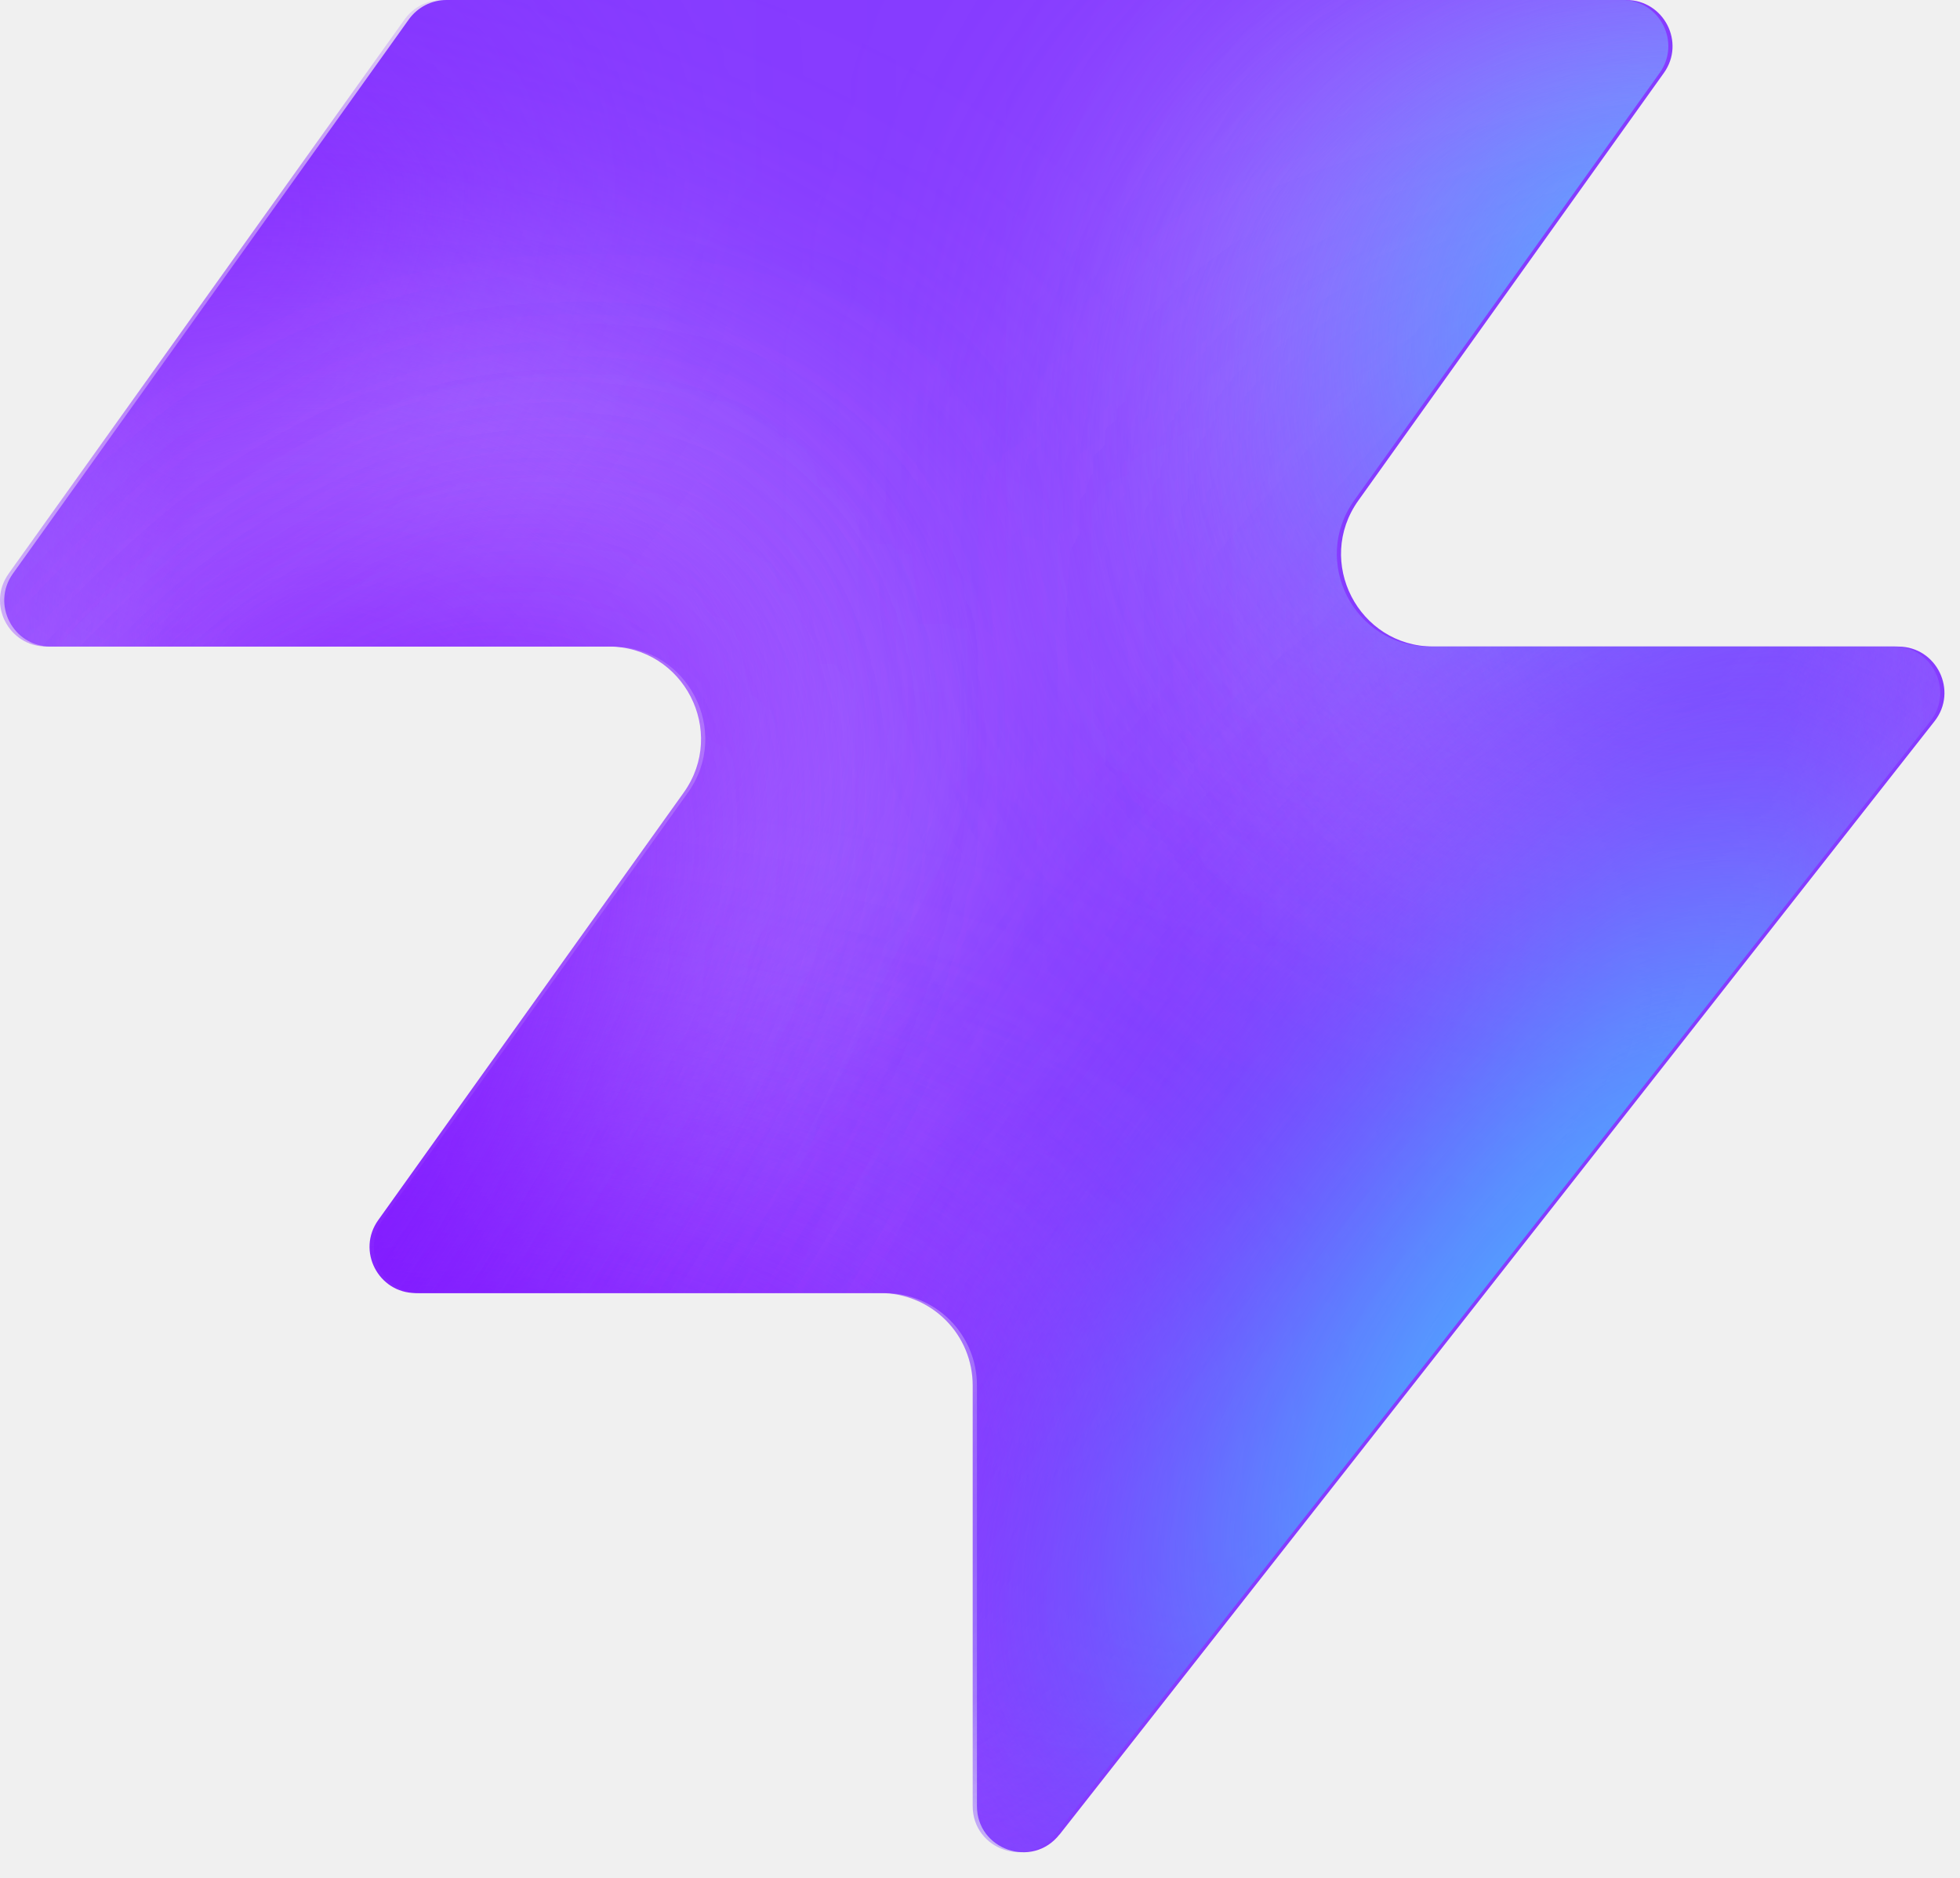
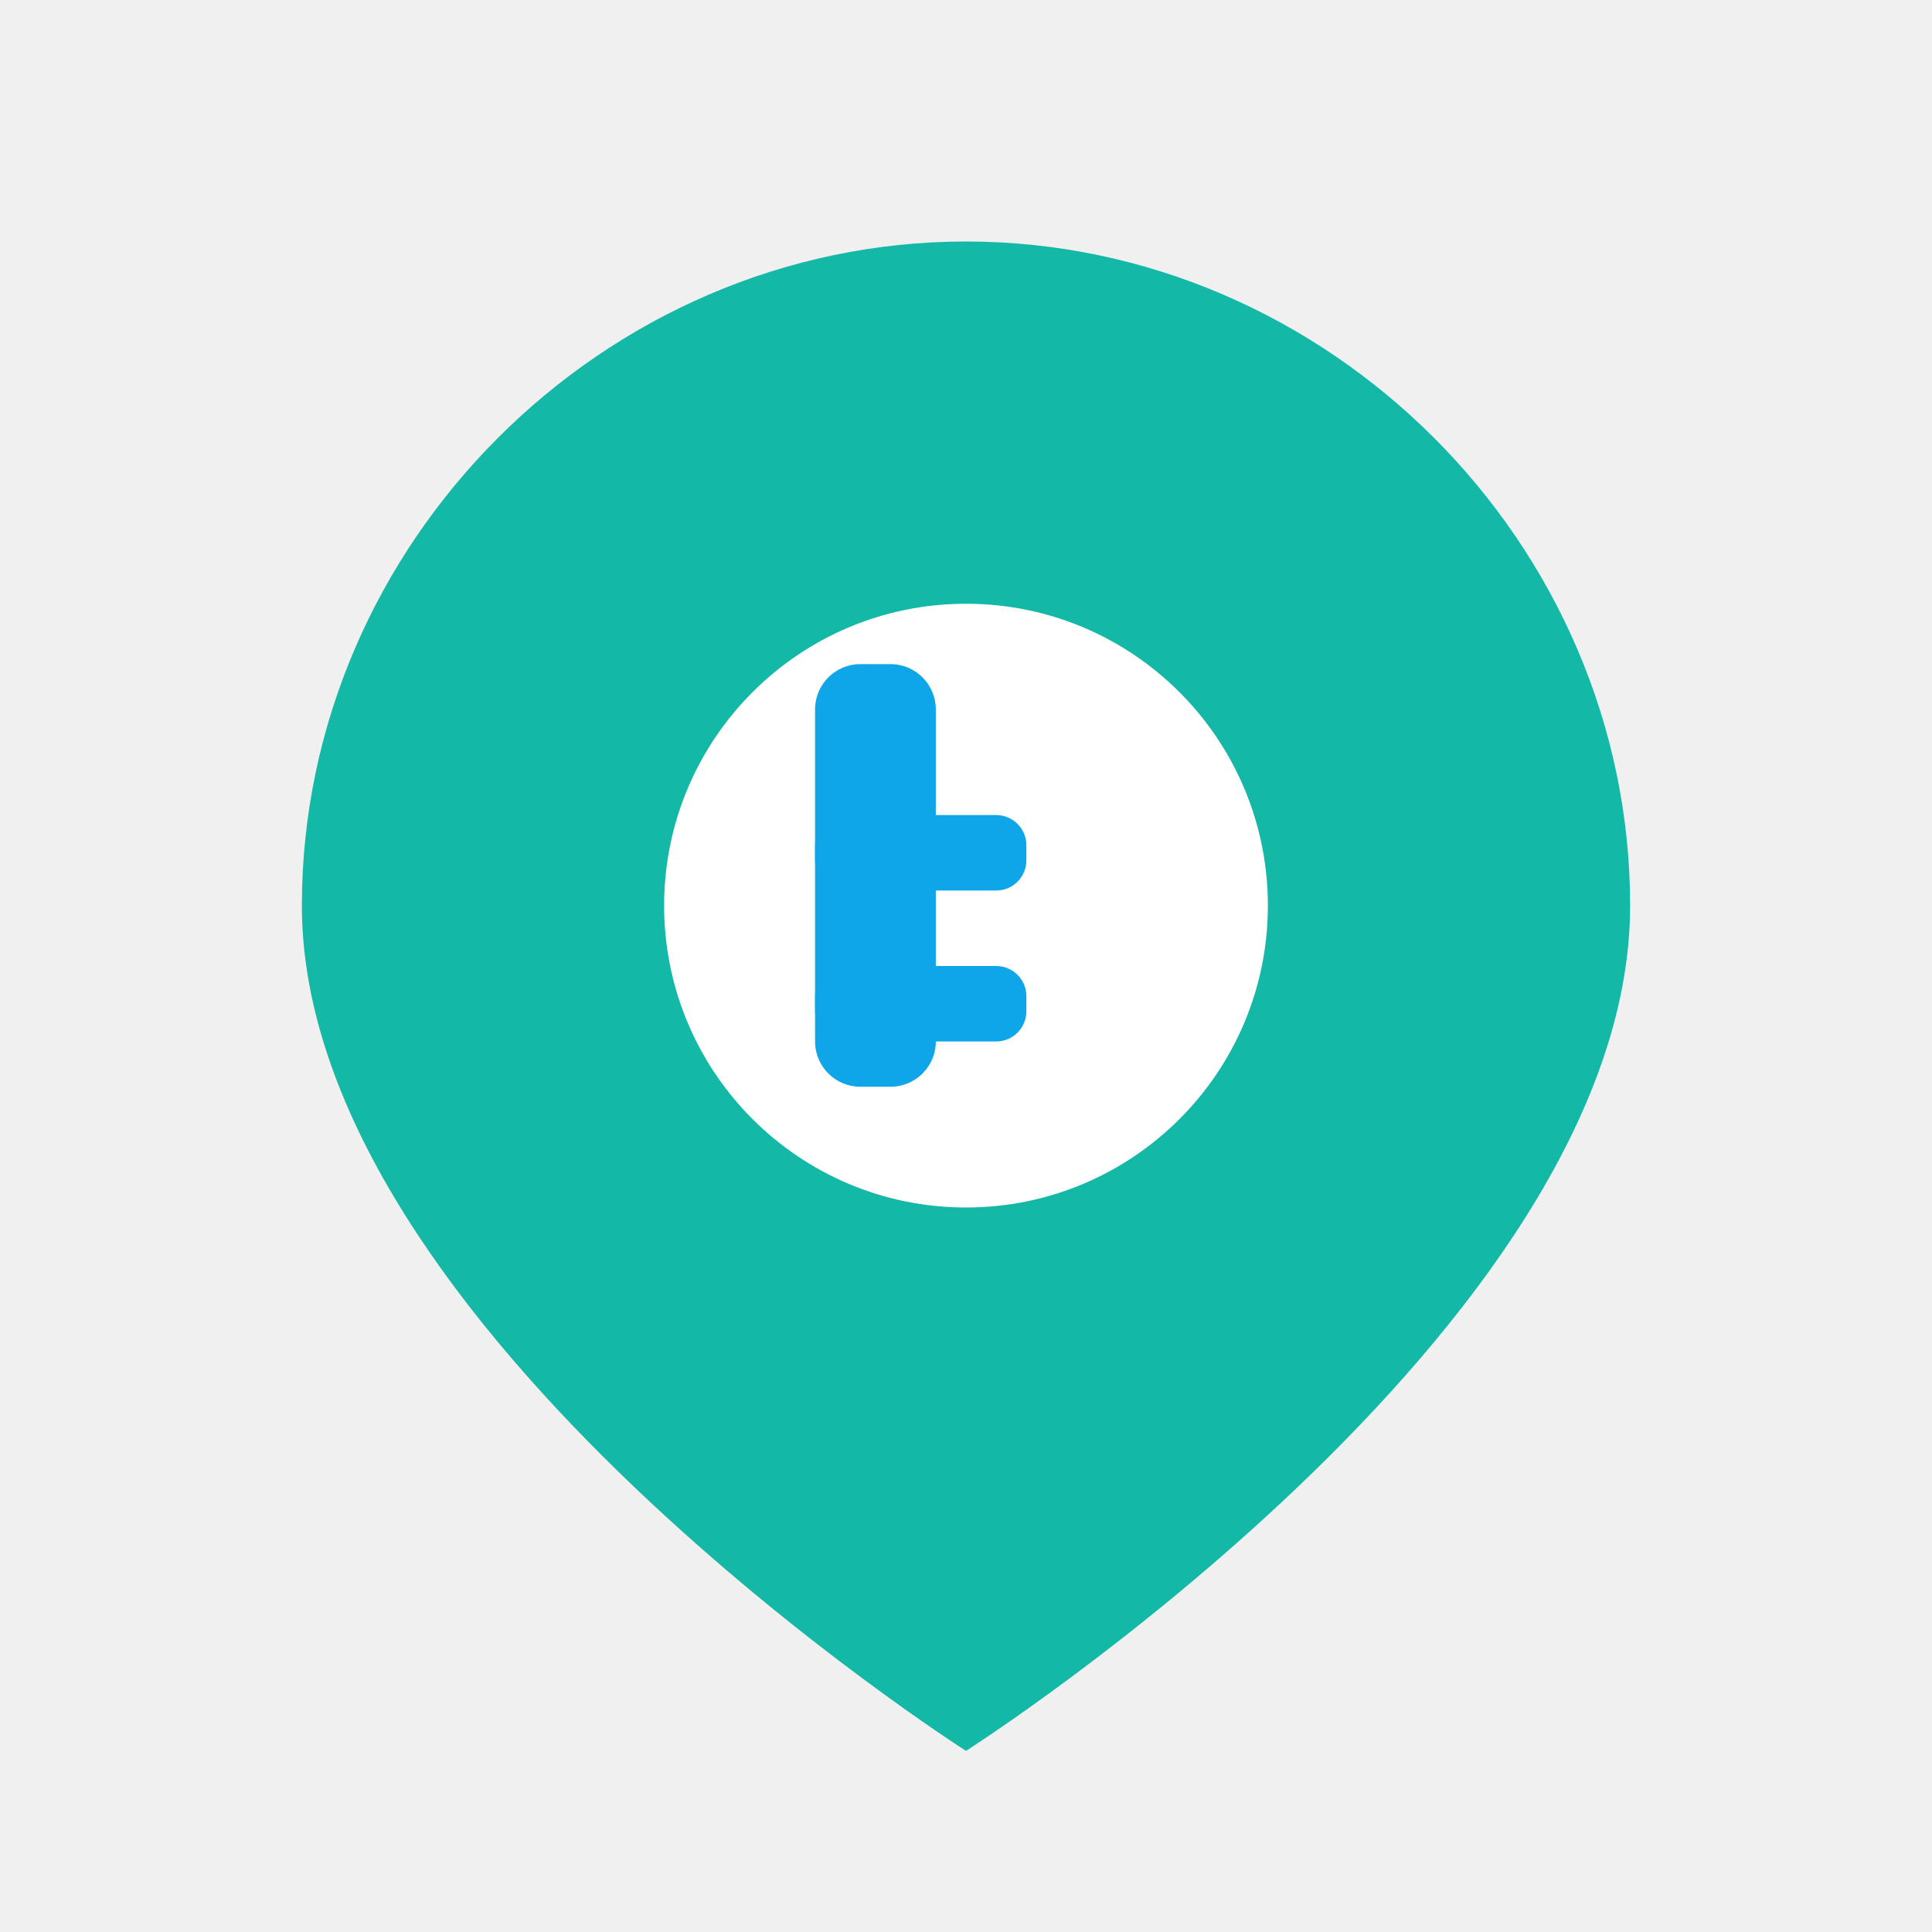
- <svg xmlns="http://www.w3.org/2000/svg" width="48" height="46" fill="none" viewBox="0 0 48 46">
-   <path fill="#863bff" d="M25.946 44.938c-.664.845-2.021.375-2.021-.698V33.937a2.26 2.26 0 0 0-2.262-2.262H10.287c-.92 0-1.456-1.04-.92-1.788l7.48-10.471c1.07-1.497 0-3.578-1.842-3.578H1.237c-.92 0-1.456-1.04-.92-1.788L10.013.474c.214-.297.556-.474.92-.474h28.894c.92 0 1.456 1.04.92 1.788l-7.48 10.471c-1.07 1.498 0 3.579 1.842 3.579h11.377c.943 0 1.473 1.088.89 1.83L25.947 44.94z" style="fill:#863bff;fill:color(display-p3 .525 .23 1);fill-opacity:1" />
-   <mask id="a" width="48" height="46" x="0" y="0" maskUnits="userSpaceOnUse" style="mask-type:alpha">
-     <path fill="#000" d="M25.842 44.938c-.664.844-2.021.375-2.021-.698V33.937a2.26 2.26 0 0 0-2.262-2.262H10.183c-.92 0-1.456-1.04-.92-1.788l7.48-10.471c1.07-1.498 0-3.579-1.842-3.579H1.133c-.92 0-1.456-1.04-.92-1.787L9.91.473c.214-.297.556-.474.92-.474h28.894c.92 0 1.456 1.04.92 1.788l-7.48 10.471c-1.07 1.498 0 3.578 1.842 3.578h11.377c.943 0 1.473 1.088.89 1.832L25.843 44.94z" style="fill:#000;fill-opacity:1" />
-   </mask>
-   <g mask="url(#a)">
-     <g filter="url(#b)">
-       <ellipse cx="5.508" cy="14.704" fill="#ede6ff" rx="5.508" ry="14.704" style="fill:#ede6ff;fill:color(display-p3 .927 .903 1);fill-opacity:1" transform="matrix(.00324 1 1 -.00324 -4.47 31.516)" />
-     </g>
-     <g filter="url(#c)">
-       <ellipse cx="10.399" cy="29.851" fill="#ede6ff" rx="10.399" ry="29.851" style="fill:#ede6ff;fill:color(display-p3 .927 .903 1);fill-opacity:1" transform="matrix(.00324 1 1 -.00324 -39.328 7.883)" />
-     </g>
-     <g filter="url(#d)">
-       <ellipse cx="5.508" cy="30.487" fill="#7e14ff" rx="5.508" ry="30.487" style="fill:#7e14ff;fill:color(display-p3 .492 .077 1);fill-opacity:1" transform="rotate(89.814 -25.913 -14.639)scale(1 -1)" />
-     </g>
-     <g filter="url(#e)">
-       <ellipse cx="5.508" cy="30.599" fill="#7e14ff" rx="5.508" ry="30.599" style="fill:#7e14ff;fill:color(display-p3 .492 .077 1);fill-opacity:1" transform="rotate(89.814 -32.644 -3.334)scale(1 -1)" />
-     </g>
-     <g filter="url(#f)">
-       <ellipse cx="5.508" cy="30.599" fill="#7e14ff" rx="5.508" ry="30.599" style="fill:#7e14ff;fill:color(display-p3 .492 .077 1);fill-opacity:1" transform="matrix(.00324 1 1 -.00324 -34.34 30.47)" />
-     </g>
-     <g filter="url(#g)">
-       <ellipse cx="14.072" cy="22.078" fill="#ede6ff" rx="14.072" ry="22.078" style="fill:#ede6ff;fill:color(display-p3 .927 .903 1);fill-opacity:1" transform="rotate(93.35 24.506 48.493)scale(-1 1)" />
-     </g>
-     <g filter="url(#h)">
-       <ellipse cx="3.47" cy="21.501" fill="#7e14ff" rx="3.47" ry="21.501" style="fill:#7e14ff;fill:color(display-p3 .492 .077 1);fill-opacity:1" transform="rotate(89.009 28.708 47.59)scale(-1 1)" />
-     </g>
-     <g filter="url(#i)">
-       <ellipse cx="3.47" cy="21.501" fill="#7e14ff" rx="3.47" ry="21.501" style="fill:#7e14ff;fill:color(display-p3 .492 .077 1);fill-opacity:1" transform="rotate(89.009 28.708 47.59)scale(-1 1)" />
-     </g>
-     <g filter="url(#j)">
-       <ellipse cx=".387" cy="8.972" fill="#7e14ff" rx="4.407" ry="29.108" style="fill:#7e14ff;fill:color(display-p3 .492 .077 1);fill-opacity:1" transform="rotate(39.51 .387 8.972)" />
-     </g>
-     <g filter="url(#k)">
-       <ellipse cx="47.523" cy="-6.092" fill="#7e14ff" rx="4.407" ry="29.108" style="fill:#7e14ff;fill:color(display-p3 .492 .077 1);fill-opacity:1" transform="rotate(37.892 47.523 -6.092)" />
-     </g>
-     <g filter="url(#l)">
-       <ellipse cx="41.412" cy="6.333" fill="#47bfff" rx="5.971" ry="9.665" style="fill:#47bfff;fill:color(display-p3 .28 .748 1);fill-opacity:1" transform="rotate(37.892 41.412 6.333)" />
-     </g>
-     <g filter="url(#m)">
-       <ellipse cx="-1.879" cy="38.332" fill="#7e14ff" rx="4.407" ry="29.108" style="fill:#7e14ff;fill:color(display-p3 .492 .077 1);fill-opacity:1" transform="rotate(37.892 -1.88 38.332)" />
-     </g>
-     <g filter="url(#n)">
-       <ellipse cx="-1.879" cy="38.332" fill="#7e14ff" rx="4.407" ry="29.108" style="fill:#7e14ff;fill:color(display-p3 .492 .077 1);fill-opacity:1" transform="rotate(37.892 -1.88 38.332)" />
-     </g>
-     <g filter="url(#o)">
-       <ellipse cx="35.651" cy="29.907" fill="#7e14ff" rx="4.407" ry="29.108" style="fill:#7e14ff;fill:color(display-p3 .492 .077 1);fill-opacity:1" transform="rotate(37.892 35.651 29.907)" />
-     </g>
-     <g filter="url(#p)">
-       <ellipse cx="38.418" cy="32.4" fill="#47bfff" rx="5.971" ry="15.297" style="fill:#47bfff;fill:color(display-p3 .28 .748 1);fill-opacity:1" transform="rotate(37.892 38.418 32.4)" />
-     </g>
-   </g>
-   <defs>
-     <filter id="b" width="60.045" height="41.654" x="-19.77" y="16.149" color-interpolation-filters="sRGB" filterUnits="userSpaceOnUse">
-       <feFlood flood-opacity="0" result="BackgroundImageFix" />
-       <feBlend in="SourceGraphic" in2="BackgroundImageFix" result="shape" />
-       <feGaussianBlur result="effect1_foregroundBlur_2002_17158" stdDeviation="7.659" />
-     </filter>
-     <filter id="c" width="90.34" height="51.437" x="-54.613" y="-7.533" color-interpolation-filters="sRGB" filterUnits="userSpaceOnUse">
-       <feFlood flood-opacity="0" result="BackgroundImageFix" />
-       <feBlend in="SourceGraphic" in2="BackgroundImageFix" result="shape" />
-       <feGaussianBlur result="effect1_foregroundBlur_2002_17158" stdDeviation="7.659" />
-     </filter>
-     <filter id="d" width="79.355" height="29.4" x="-49.64" y="2.03" color-interpolation-filters="sRGB" filterUnits="userSpaceOnUse">
-       <feFlood flood-opacity="0" result="BackgroundImageFix" />
-       <feBlend in="SourceGraphic" in2="BackgroundImageFix" result="shape" />
-       <feGaussianBlur result="effect1_foregroundBlur_2002_17158" stdDeviation="4.596" />
-     </filter>
-     <filter id="e" width="79.579" height="29.4" x="-45.045" y="20.029" color-interpolation-filters="sRGB" filterUnits="userSpaceOnUse">
-       <feFlood flood-opacity="0" result="BackgroundImageFix" />
-       <feBlend in="SourceGraphic" in2="BackgroundImageFix" result="shape" />
-       <feGaussianBlur result="effect1_foregroundBlur_2002_17158" stdDeviation="4.596" />
-     </filter>
-     <filter id="f" width="79.579" height="29.4" x="-43.513" y="21.178" color-interpolation-filters="sRGB" filterUnits="userSpaceOnUse">
-       <feFlood flood-opacity="0" result="BackgroundImageFix" />
-       <feBlend in="SourceGraphic" in2="BackgroundImageFix" result="shape" />
-       <feGaussianBlur result="effect1_foregroundBlur_2002_17158" stdDeviation="4.596" />
-     </filter>
-     <filter id="g" width="74.749" height="58.852" x="15.756" y="-17.901" color-interpolation-filters="sRGB" filterUnits="userSpaceOnUse">
-       <feFlood flood-opacity="0" result="BackgroundImageFix" />
-       <feBlend in="SourceGraphic" in2="BackgroundImageFix" result="shape" />
-       <feGaussianBlur result="effect1_foregroundBlur_2002_17158" stdDeviation="7.659" />
-     </filter>
-     <filter id="h" width="61.377" height="25.362" x="23.548" y="2.284" color-interpolation-filters="sRGB" filterUnits="userSpaceOnUse">
-       <feFlood flood-opacity="0" result="BackgroundImageFix" />
-       <feBlend in="SourceGraphic" in2="BackgroundImageFix" result="shape" />
-       <feGaussianBlur result="effect1_foregroundBlur_2002_17158" stdDeviation="4.596" />
-     </filter>
-     <filter id="i" width="61.377" height="25.362" x="23.548" y="2.284" color-interpolation-filters="sRGB" filterUnits="userSpaceOnUse">
-       <feFlood flood-opacity="0" result="BackgroundImageFix" />
-       <feBlend in="SourceGraphic" in2="BackgroundImageFix" result="shape" />
-       <feGaussianBlur result="effect1_foregroundBlur_2002_17158" stdDeviation="4.596" />
-     </filter>
-     <filter id="j" width="56.045" height="63.649" x="-27.636" y="-22.853" color-interpolation-filters="sRGB" filterUnits="userSpaceOnUse">
-       <feFlood flood-opacity="0" result="BackgroundImageFix" />
-       <feBlend in="SourceGraphic" in2="BackgroundImageFix" result="shape" />
-       <feGaussianBlur result="effect1_foregroundBlur_2002_17158" stdDeviation="4.596" />
-     </filter>
-     <filter id="k" width="54.814" height="64.646" x="20.116" y="-38.415" color-interpolation-filters="sRGB" filterUnits="userSpaceOnUse">
-       <feFlood flood-opacity="0" result="BackgroundImageFix" />
-       <feBlend in="SourceGraphic" in2="BackgroundImageFix" result="shape" />
-       <feGaussianBlur result="effect1_foregroundBlur_2002_17158" stdDeviation="4.596" />
-     </filter>
-     <filter id="l" width="33.541" height="35.313" x="24.641" y="-11.323" color-interpolation-filters="sRGB" filterUnits="userSpaceOnUse">
-       <feFlood flood-opacity="0" result="BackgroundImageFix" />
-       <feBlend in="SourceGraphic" in2="BackgroundImageFix" result="shape" />
-       <feGaussianBlur result="effect1_foregroundBlur_2002_17158" stdDeviation="4.596" />
-     </filter>
-     <filter id="m" width="54.814" height="64.646" x="-29.286" y="6.009" color-interpolation-filters="sRGB" filterUnits="userSpaceOnUse">
-       <feFlood flood-opacity="0" result="BackgroundImageFix" />
-       <feBlend in="SourceGraphic" in2="BackgroundImageFix" result="shape" />
-       <feGaussianBlur result="effect1_foregroundBlur_2002_17158" stdDeviation="4.596" />
-     </filter>
-     <filter id="n" width="54.814" height="64.646" x="-29.286" y="6.009" color-interpolation-filters="sRGB" filterUnits="userSpaceOnUse">
-       <feFlood flood-opacity="0" result="BackgroundImageFix" />
-       <feBlend in="SourceGraphic" in2="BackgroundImageFix" result="shape" />
-       <feGaussianBlur result="effect1_foregroundBlur_2002_17158" stdDeviation="4.596" />
-     </filter>
-     <filter id="o" width="54.814" height="64.646" x="8.244" y="-2.416" color-interpolation-filters="sRGB" filterUnits="userSpaceOnUse">
-       <feFlood flood-opacity="0" result="BackgroundImageFix" />
-       <feBlend in="SourceGraphic" in2="BackgroundImageFix" result="shape" />
-       <feGaussianBlur result="effect1_foregroundBlur_2002_17158" stdDeviation="4.596" />
-     </filter>
-     <filter id="p" width="39.409" height="43.623" x="18.713" y="10.588" color-interpolation-filters="sRGB" filterUnits="userSpaceOnUse">
-       <feFlood flood-opacity="0" result="BackgroundImageFix" />
-       <feBlend in="SourceGraphic" in2="BackgroundImageFix" result="shape" />
-       <feGaussianBlur result="effect1_foregroundBlur_2002_17158" stdDeviation="4.596" />
-     </filter>
-   </defs>
+ <svg xmlns="http://www.w3.org/2000/svg" viewBox="0 0 64 64" width="64" height="64">
+   <path d="M32,8 C20,8 10,18 10,30 C10,44 32,58 32,58 C32,58 54,44 54,30 C54,18 44,8 32,8Z" fill="#14B8A6" />
+   <circle cx="32" cy="30" r="10" fill="#FFFFFF" />
+   <rect x="27" y="22" width="4" height="14" rx="1.5" fill="#0EA5E9" />
+   <rect x="27" y="27" width="7" height="2.5" rx="1" fill="#0EA5E9" />
+   <rect x="27" y="32" width="7" height="2.5" rx="1" fill="#0EA5E9" />
</svg>
